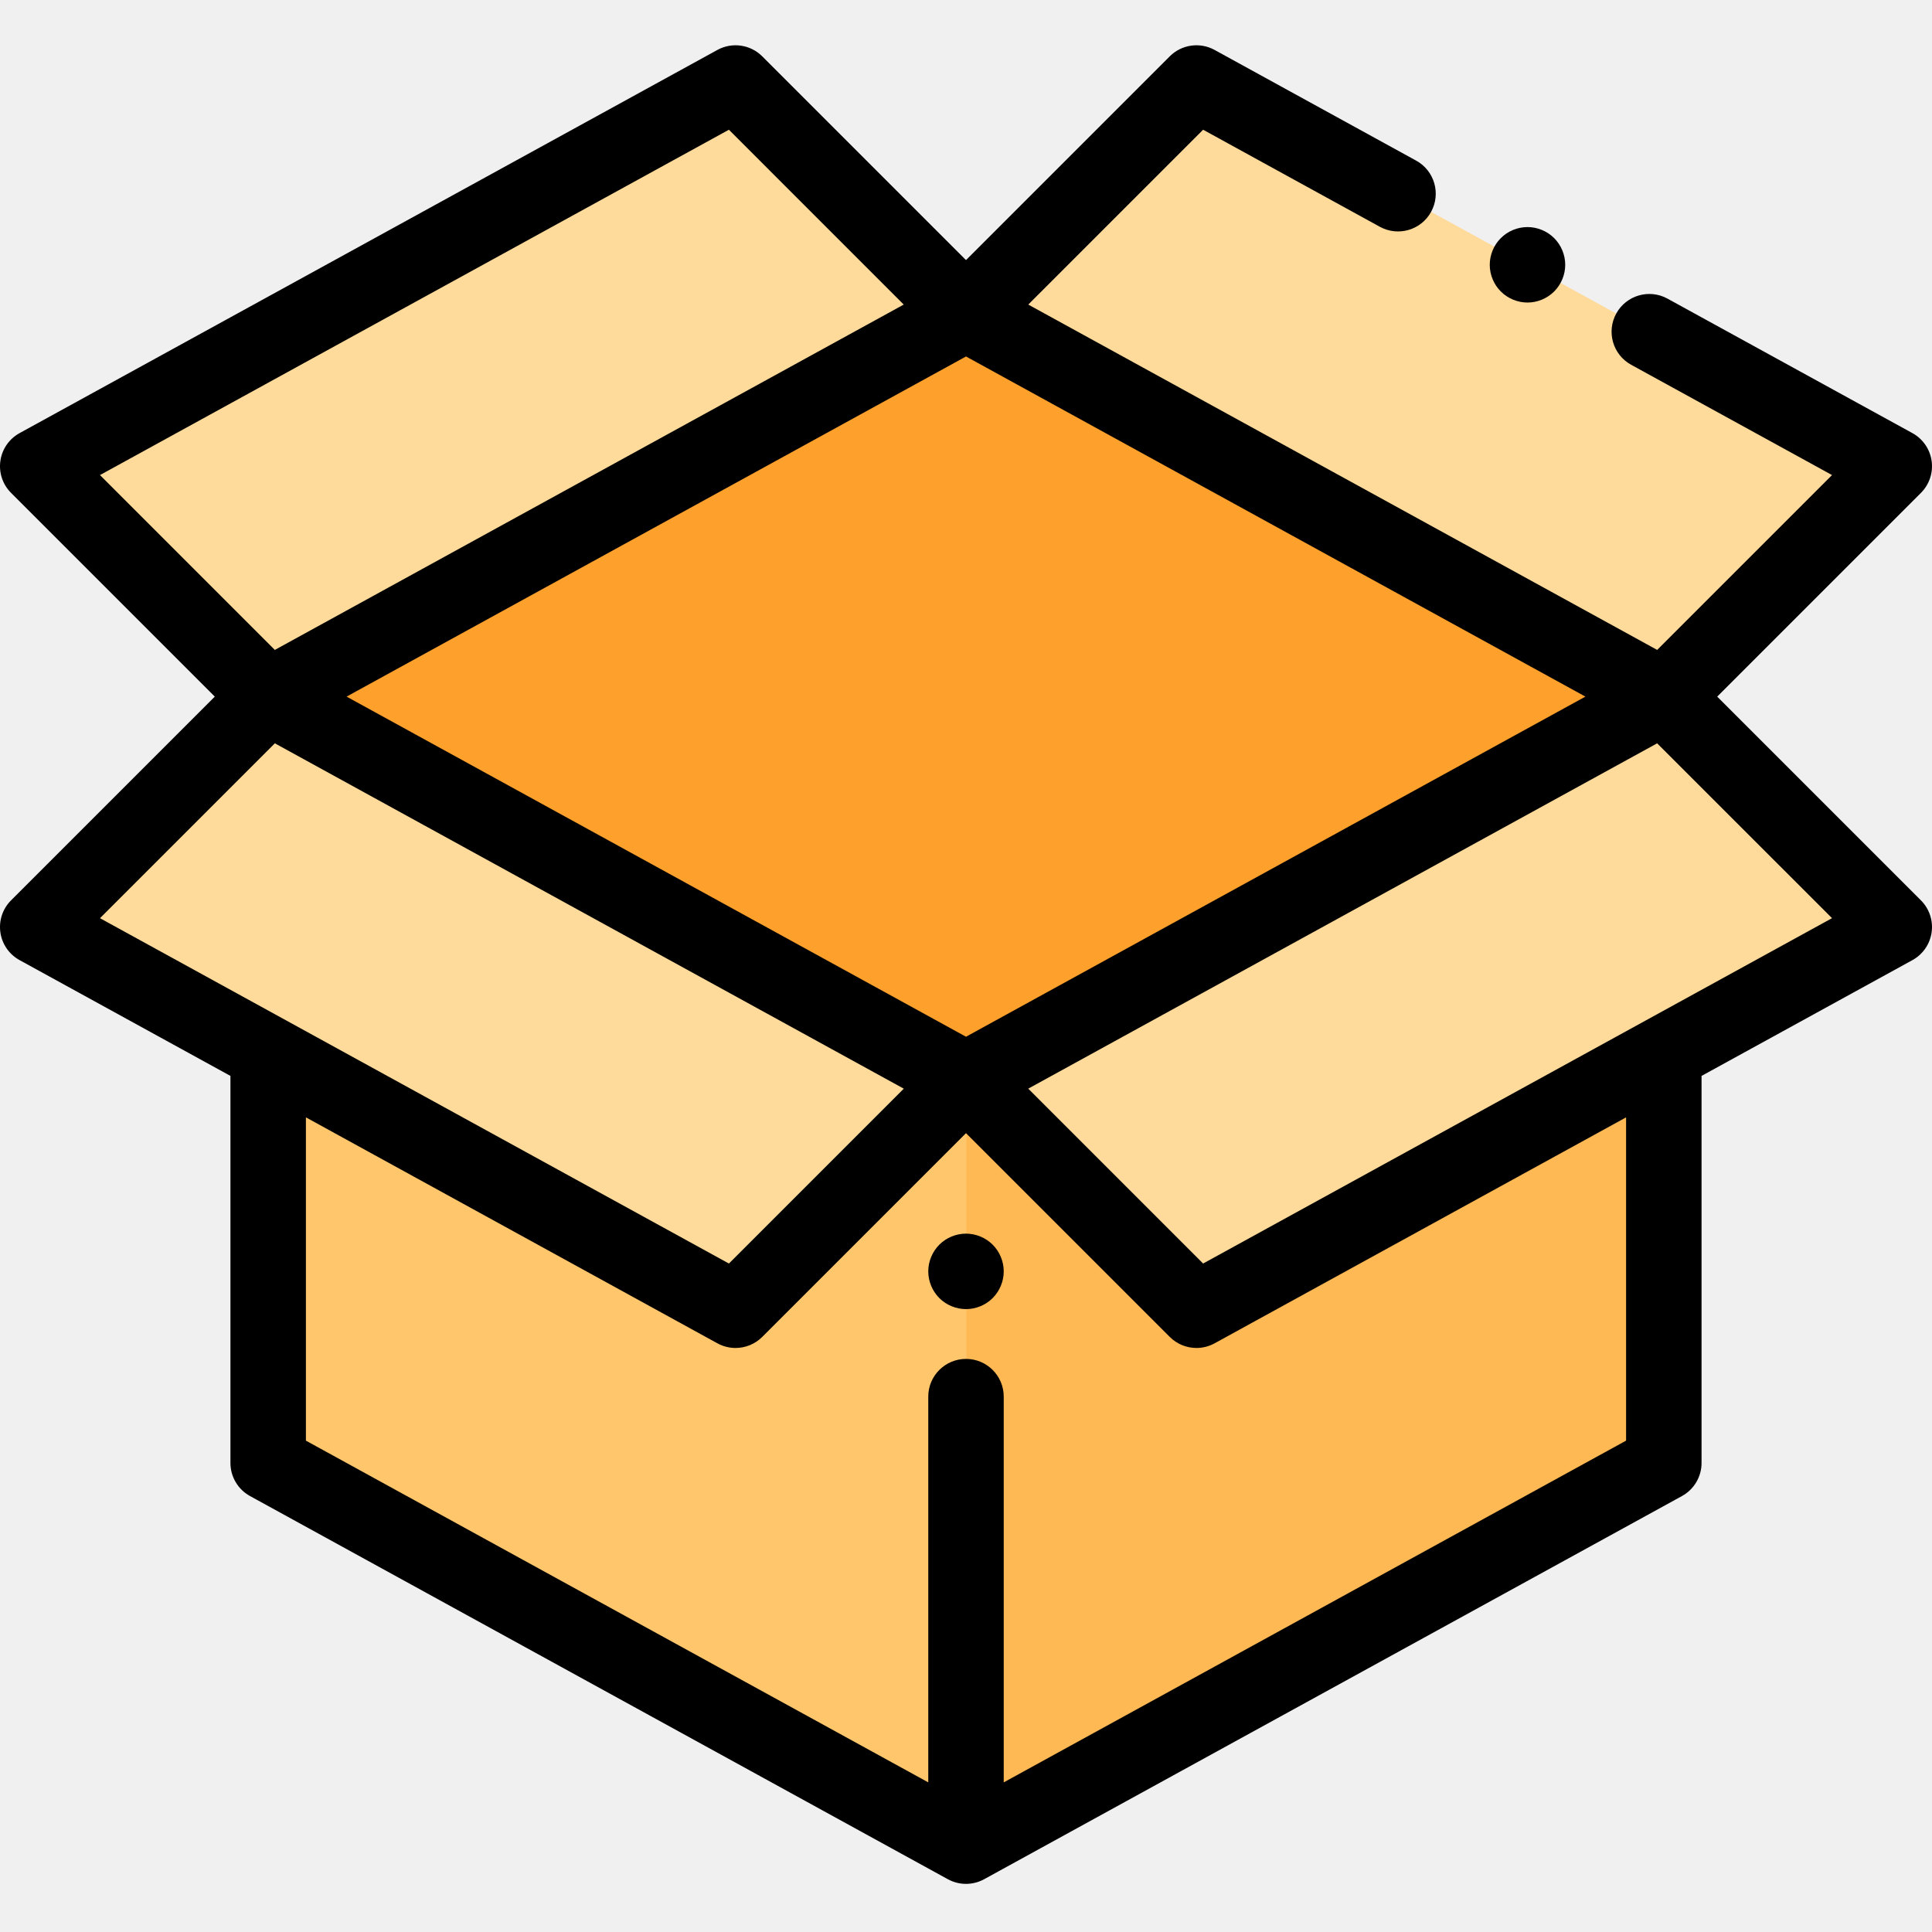
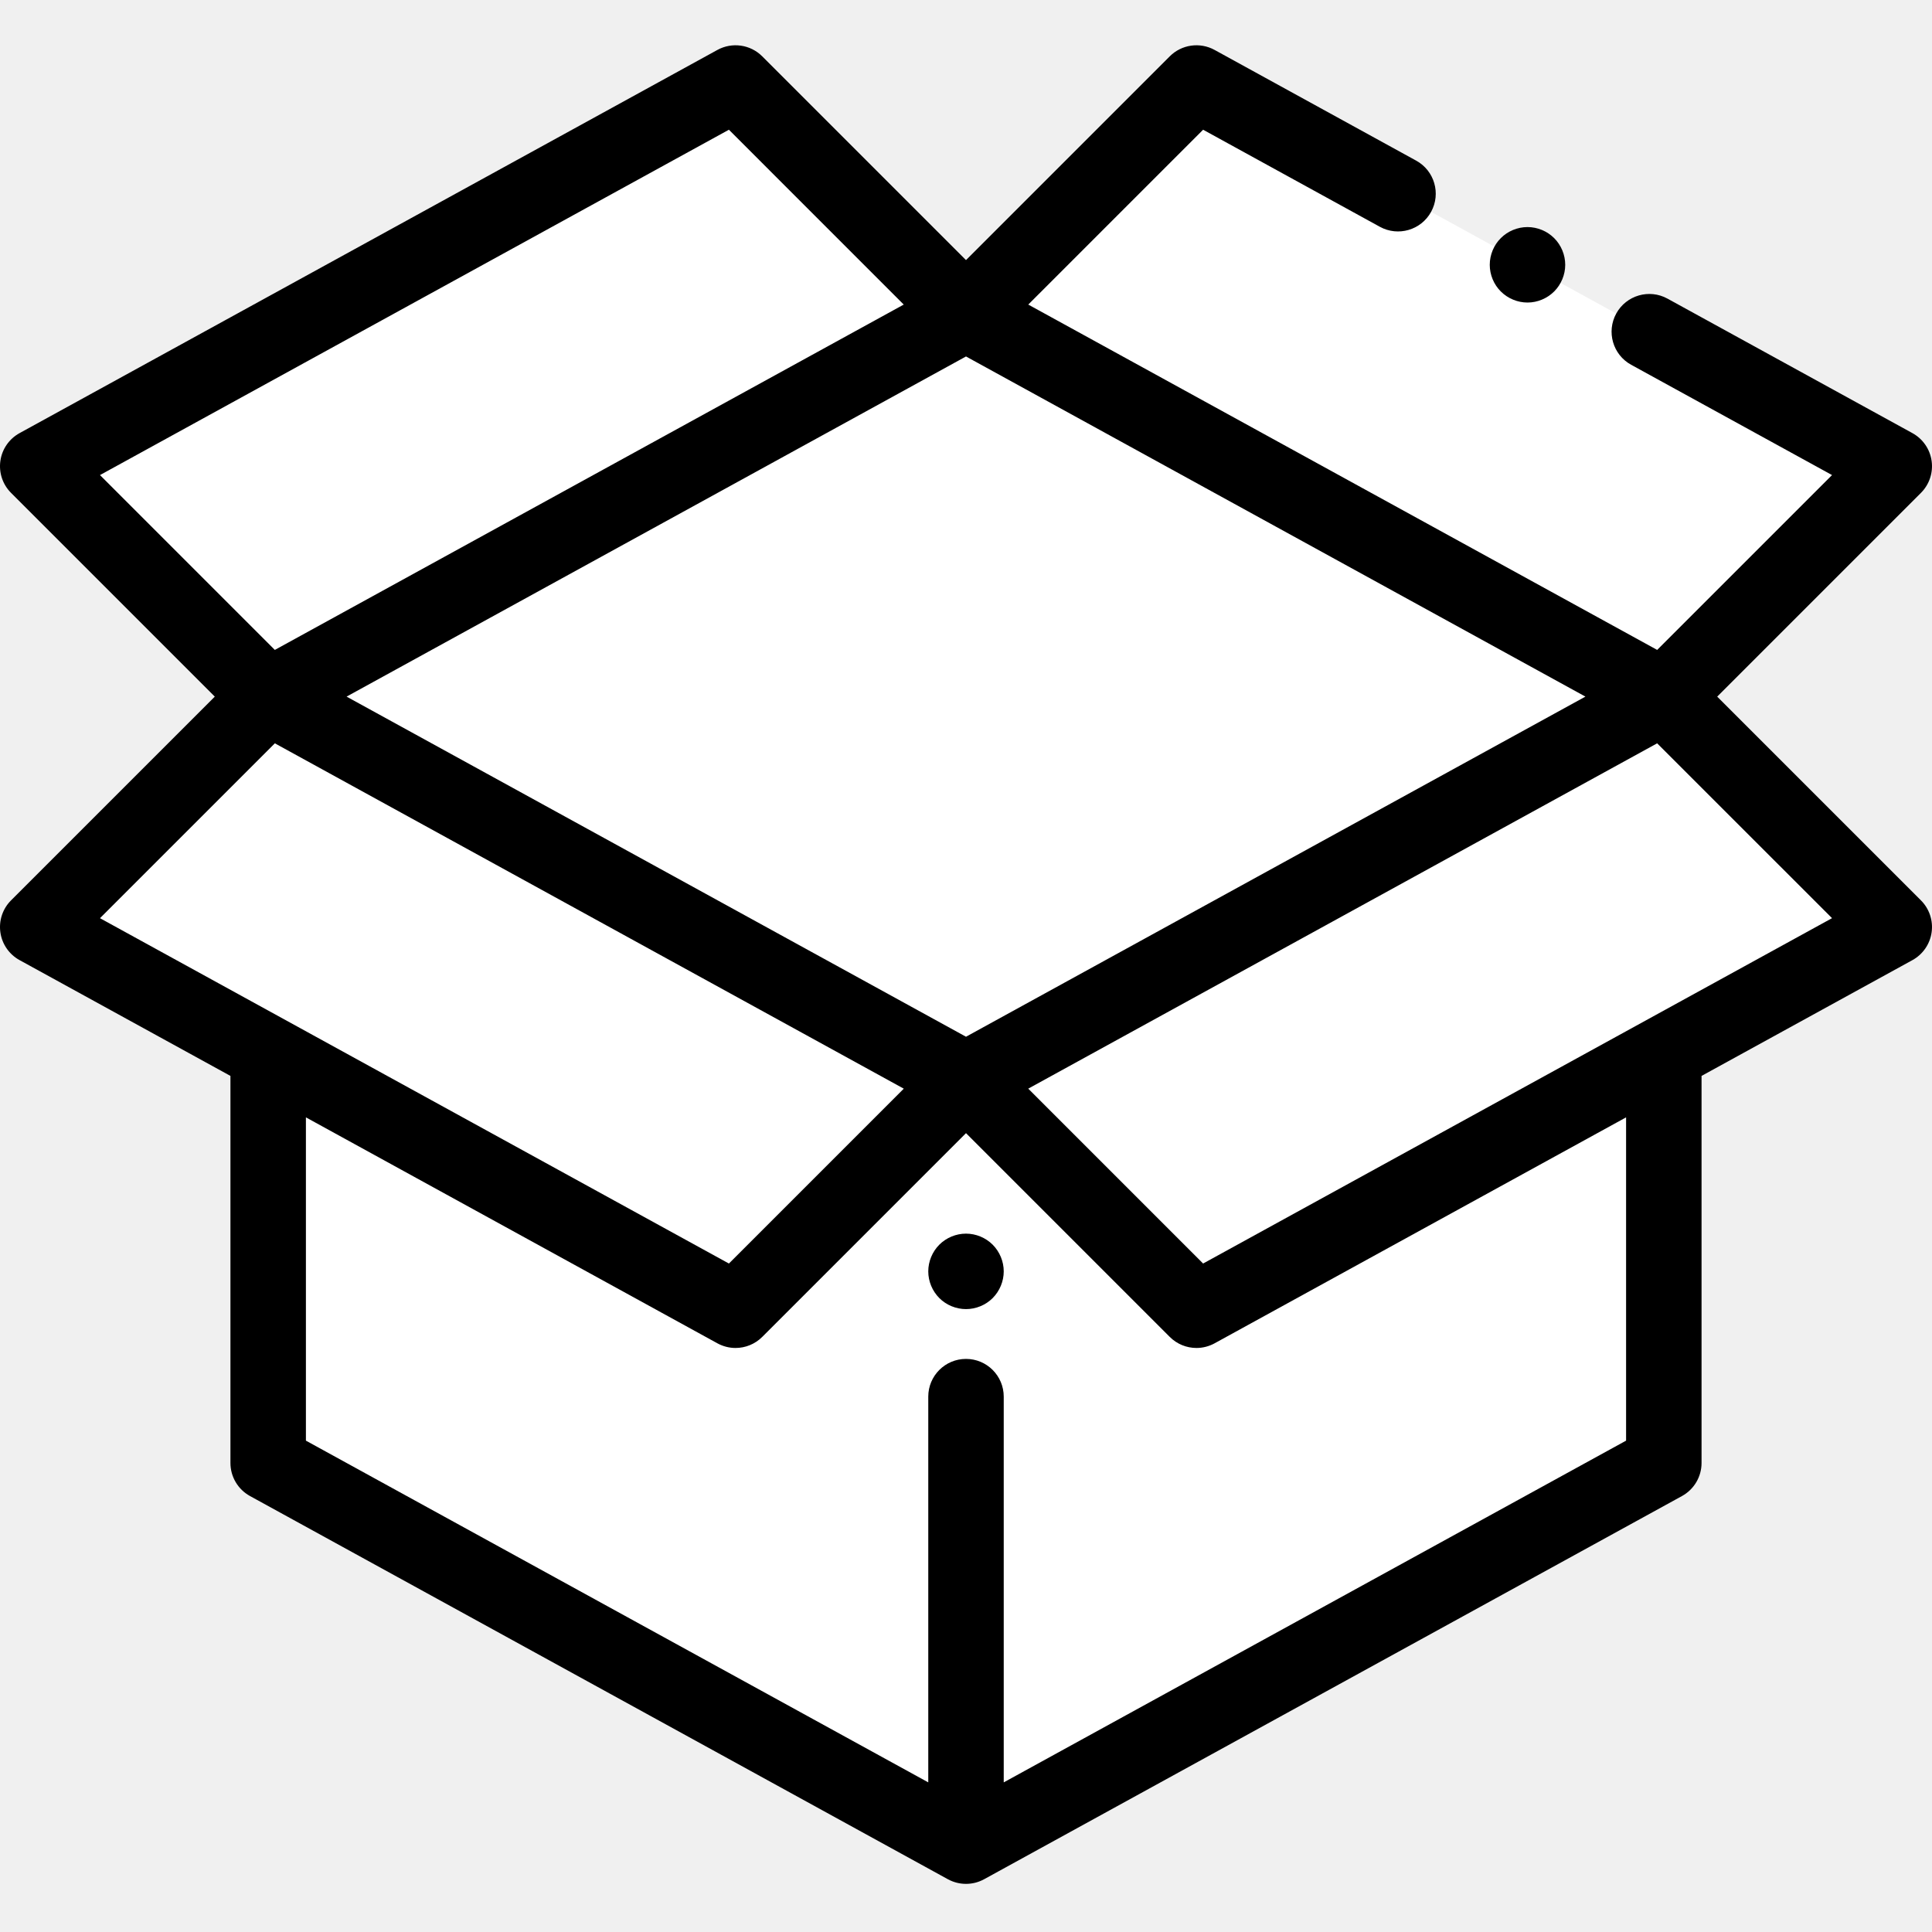
<svg xmlns="http://www.w3.org/2000/svg" height="512pt" viewBox="0 -12 512 512" width="512pt">
-   <path d="m440.93 375.699-184.93 101.547-184.93-101.547v-203.09l184.93-101.547 184.93 101.547zm0 0" fill="#ffb954" />
-   <path d="m71.07 172.609v.004l184.93 101.547 184.93-101.547v-.004l-184.93-101.547zm0 0" fill="#fea02c" />
-   <path d="m71.07 172.672v203.027l184.93 101.547.109-.059v-203.031l-184.93-101.547zm0 0" fill="#ffc66c" />
-   <g fill="#feda9b">
+   <path d="m440.93 375.699-184.93 101.547-184.93-101.547v-203.09l184.93-101.547 184.93 101.547zm0 0" fill="#fff" />
+   <path d="m71.07 172.609v.004l184.93 101.547 184.93-101.547v-.004l-184.93-101.547zm0 0" fill="#fff" />
+   <path d="m71.07 172.672v203.027l184.93 101.547.109-.059v-203.031l-184.93-101.547zm0 0" fill="#fff" />
+   <g fill="#fff">
    <path d="m440.93 172.613 61.07 61.066-184.93 101.547-61.07-61.07zm0 0" />
    <path d="m71.07 172.613-61.07 61.066 184.93 101.547 61.07-61.07zm0 0" />
    <path d="m440.93 172.613 61.07-61.066-184.93-101.547-61.07 61.07zm0 0" />
    <path d="m71.07 172.613-61.07-61.066 184.93-101.547 61.07 61.07zm0 0" />
  </g>
  <path d="m455.074 172.613 53.996-53.996c2.227-2.223 3.273-5.367 2.828-8.48-.441-3.113-2.328-5.84-5.086-7.355l-64.914-35.645c-4.84-2.656-10.918-.887-13.578 3.953-2.656 4.844-.891 10.922 3.953 13.578l53.234 29.23-46.34 46.336-166.668-91.52 46.336-46.336 46.84 25.723c4.84 2.656 10.922.891 13.578-3.953 2.66-4.84.891-10.922-3.953-13.578l-53.418-29.336c-3.898-2.141-8.742-1.449-11.883 1.695l-54 54-54-54c-3.145-3.145-7.988-3.832-11.883-1.695l-184.93 101.547c-2.758 1.516-4.645 4.238-5.086 7.355-.445 3.113.602 6.258 2.828 8.48l53.996 53.996-53.996 53.992c-2.227 2.227-3.273 5.367-2.828 8.484.441 3.113 2.328 5.84 5.086 7.352l55.883 30.688v102.57c0 3.652 1.988 7.012 5.188 8.77l184.93 101.543c1.5.824 3.156 1.234 4.812 1.234s3.312-.41 4.812-1.234l184.93-101.543c3.199-1.758 5.188-5.117 5.188-8.77v-102.57l55.883-30.684c2.758-1.516 4.645-4.242 5.086-7.355.445-3.113-.602-6.258-2.828-8.48zm-199.074 90.133-164.152-90.137 164.152-90.141 164.152 90.141zm-62.832-240.367 46.332 46.336-166.668 91.52-46.336-46.336zm-120.328 162.609 166.668 91.52-46.34 46.34-166.672-91.52zm358.09 184.797-164.93 90.562v-102.223c0-5.523-4.477-10-10-10s-10 4.477-10 10v102.223l-164.93-90.562v-85.672l109.047 59.879c1.512.828 3.168 1.234 4.809 1.234 2.59 0 5.152-1.008 7.074-2.93l54-54 54 54c1.922 1.926 4.484 2.93 7.074 2.93 1.641 0 3.297-.406 4.809-1.234l109.047-59.879zm-112.094-46.938-46.34-46.344 166.668-91.516 46.344 46.336zm0 0" />
  <path d="m404.801 68.176c2.629 0 5.199-1.07 7.07-2.934 1.859-1.859 2.93-4.438 2.93-7.066 0-2.633-1.07-5.211-2.93-7.07-1.859-1.863-4.441-2.93-7.07-2.93-2.641 0-5.211 1.066-7.07 2.93-1.871 1.859-2.93 4.438-2.93 7.07 0 2.629 1.059 5.207 2.93 7.066 1.859 1.863 4.441 2.934 7.07 2.934zm0 0" />
  <path d="m256 314.926c-2.629 0-5.211 1.066-7.07 2.93-1.859 1.867-2.93 4.438-2.93 7.07 0 2.637 1.07 5.207 2.93 7.078 1.859 1.859 4.441 2.922 7.07 2.922s5.211-1.062 7.07-2.922c1.859-1.871 2.93-4.441 2.93-7.078 0-2.633-1.07-5.203-2.93-7.07-1.859-1.863-4.441-2.93-7.07-2.93zm0 0" />
</svg>
